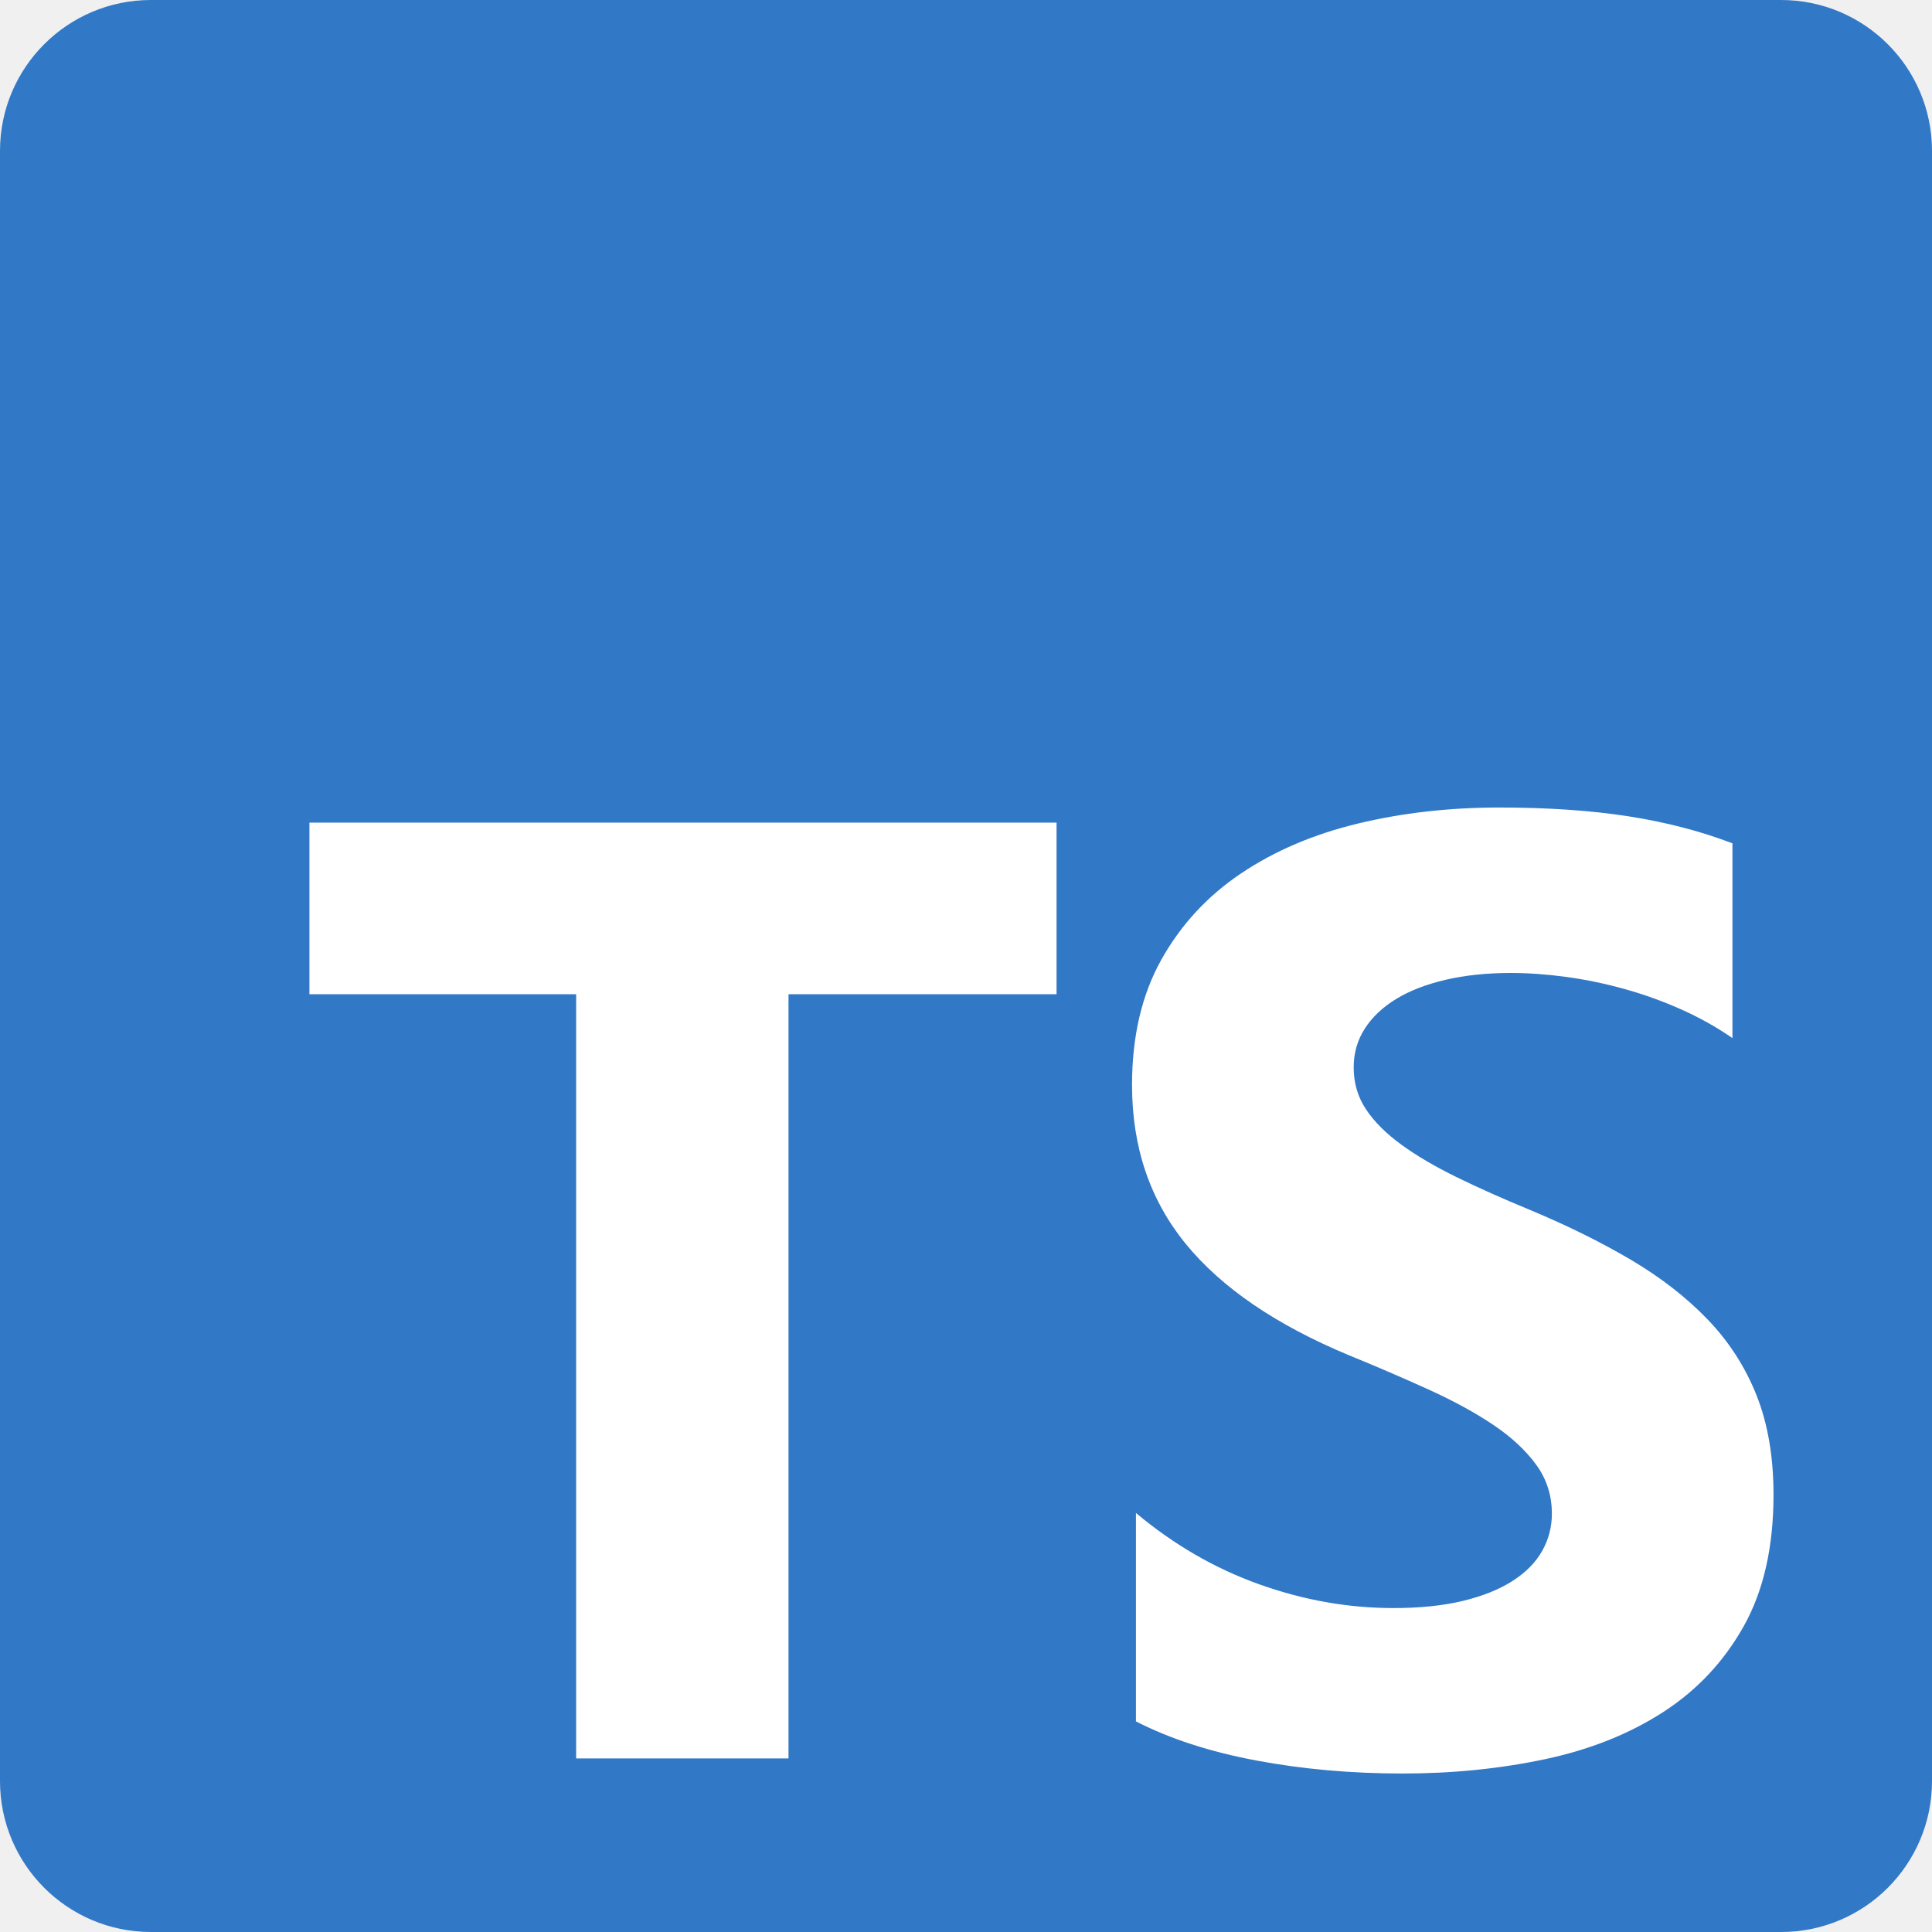
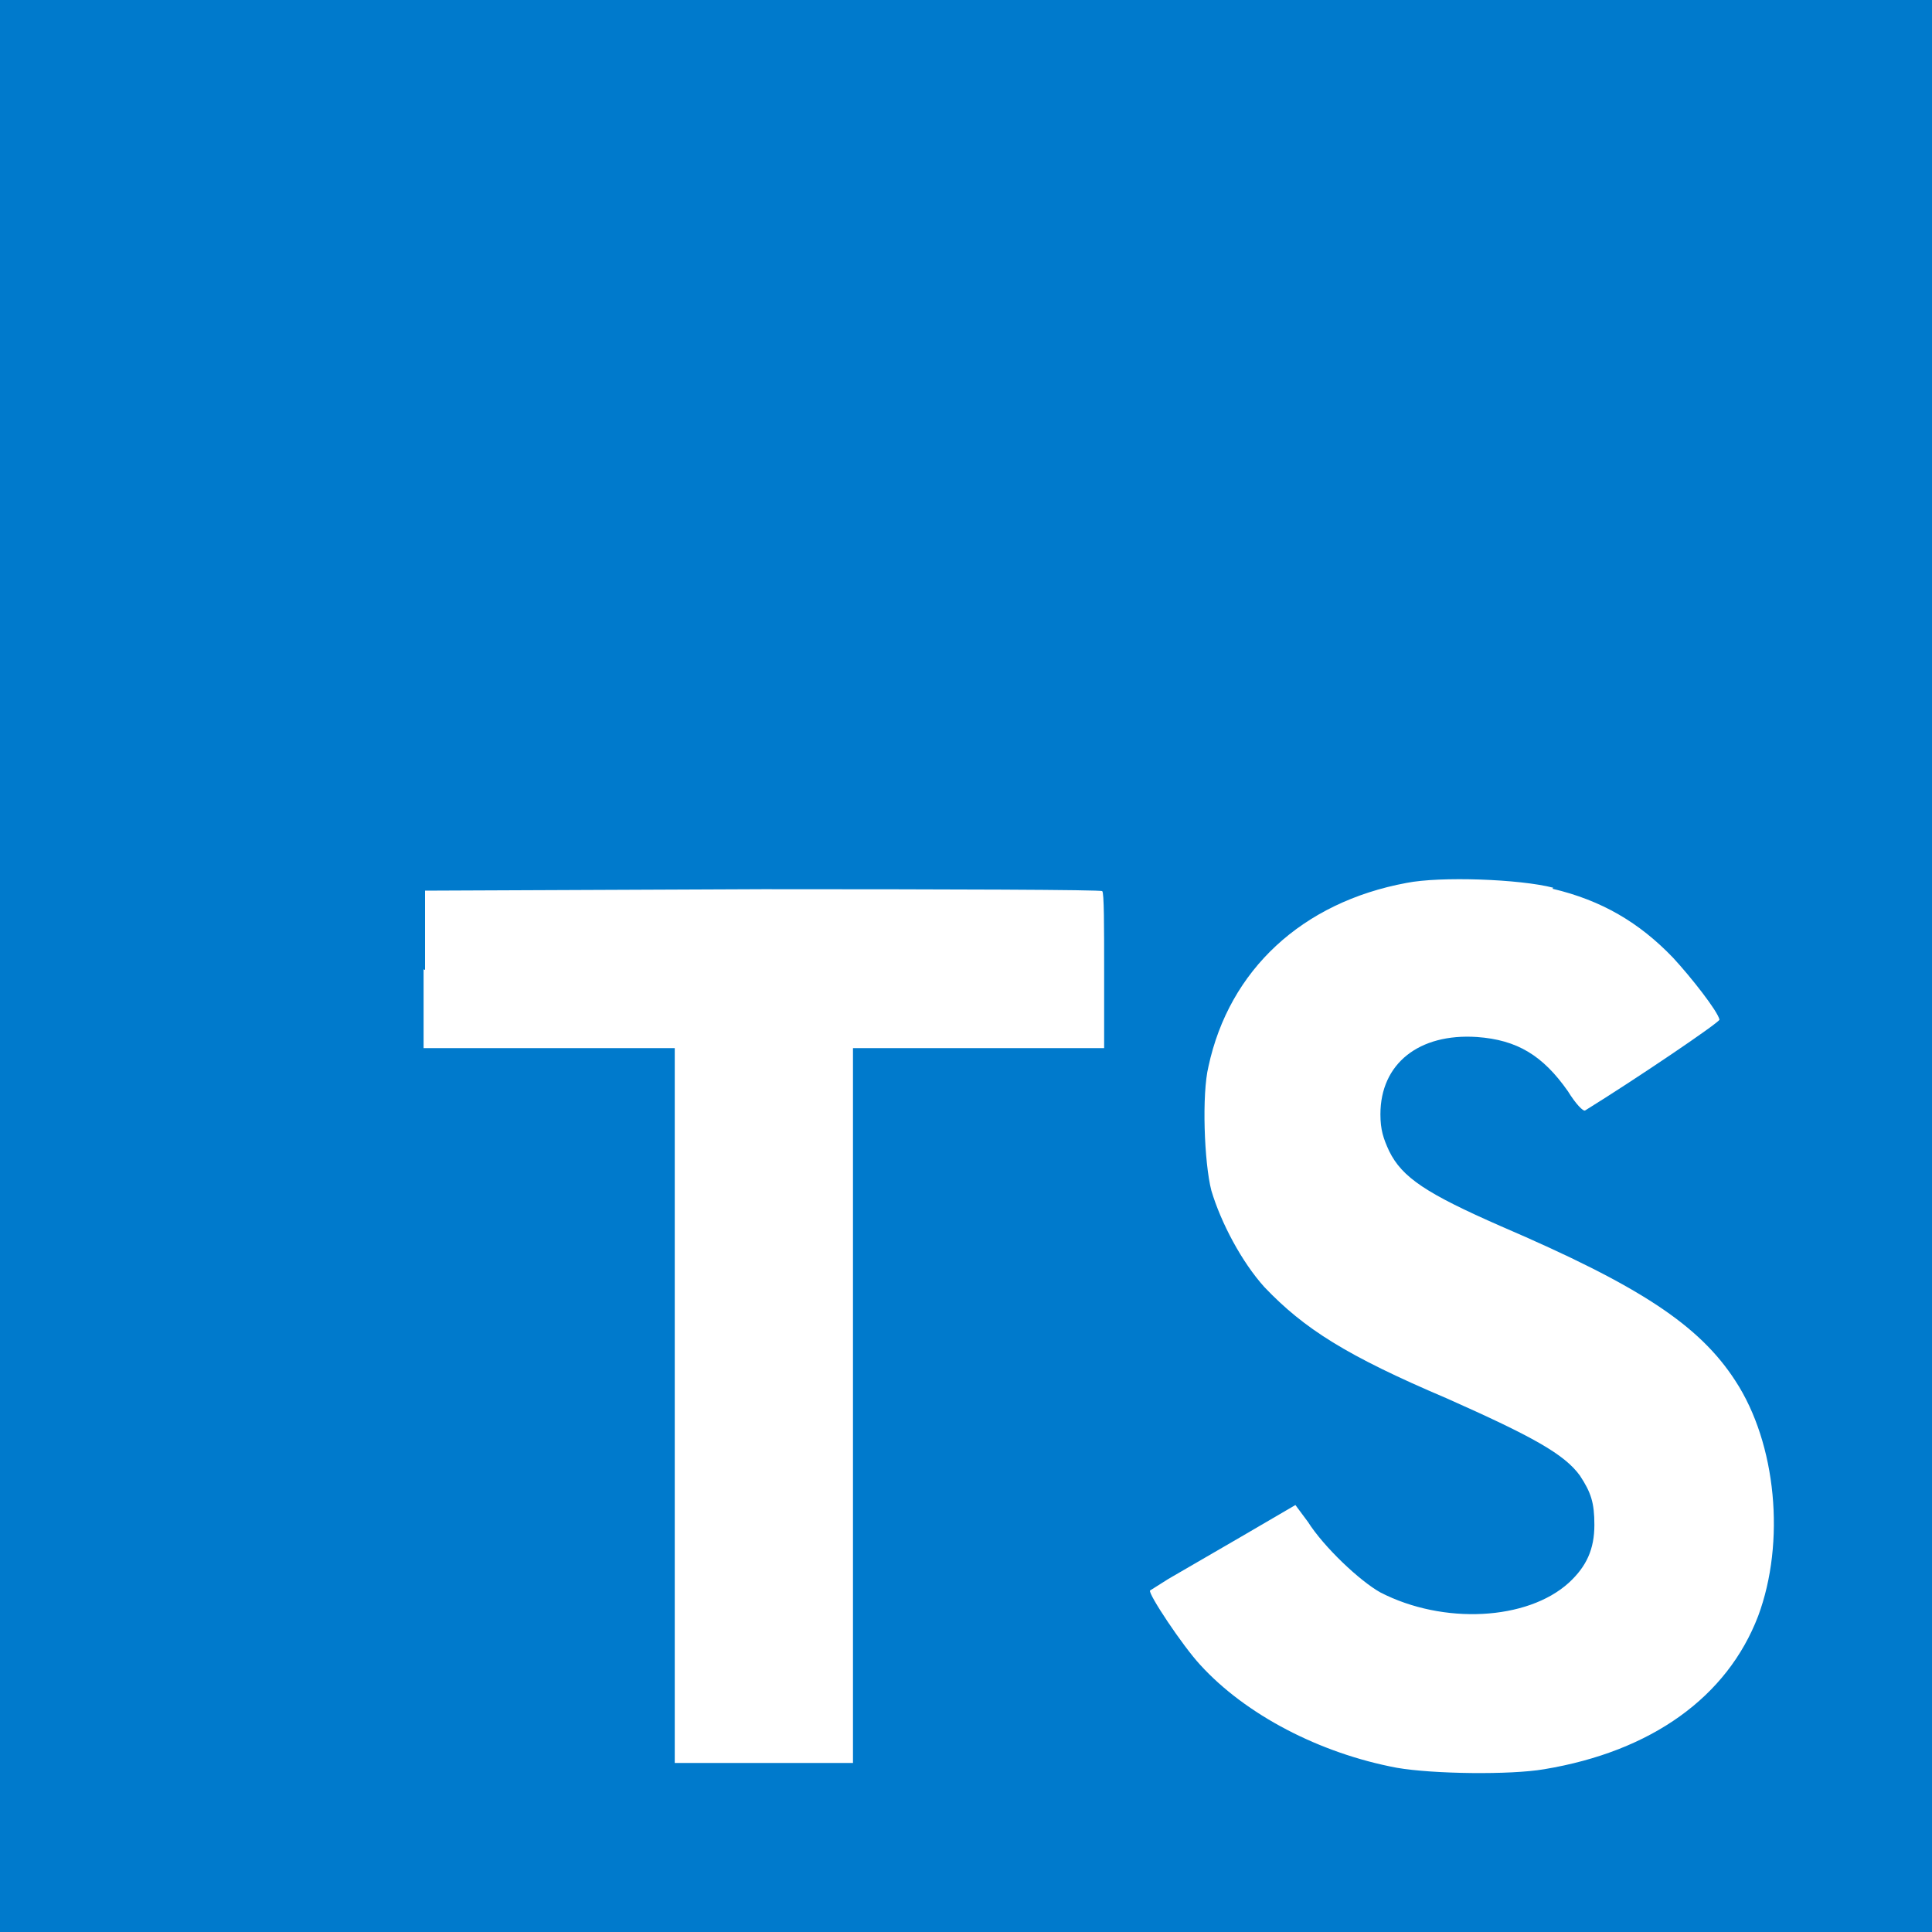
- <svg xmlns="http://www.w3.org/2000/svg" viewBox="0 0 256 256" width="256" height="256" preserveAspectRatio="xMidYMid">
-   <path d="M20 0h216c11.046 0 20 8.954 20 20v216c0 11.046-8.954 20-20 20H20c-11.046 0-20-8.954-20-20V20C0 8.954 8.954 0 20 0Z" fill="#3178C6" />
-   <path d="M150.518 200.475v27.62c4.492 2.302 9.805 4.028 15.938 5.179 6.133 1.151 12.597 1.726 19.393 1.726 6.622 0 12.914-.633 18.874-1.899 5.96-1.266 11.187-3.352 15.678-6.257 4.492-2.906 8.048-6.704 10.669-11.394 2.62-4.689 3.93-10.486 3.93-17.391 0-5.006-.749-9.394-2.246-13.163a30.748 30.748 0 0 0-6.479-10.055c-2.821-2.935-6.205-5.567-10.149-7.898-3.945-2.33-8.394-4.531-13.347-6.602-3.628-1.497-6.881-2.949-9.761-4.359-2.879-1.41-5.327-2.848-7.342-4.316-2.016-1.467-3.571-3.021-4.665-4.661-1.094-1.64-1.641-3.495-1.641-5.567 0-1.899.489-3.61 1.468-5.135s2.362-2.834 4.147-3.927c1.785-1.094 3.973-1.942 6.565-2.547 2.591-.604 5.471-.906 8.638-.906 2.304 0 4.737.173 7.299.518 2.563.345 5.14.877 7.732 1.597a53.669 53.669 0 0 1 7.558 2.719 41.7 41.7 0 0 1 6.781 3.797v-25.807c-4.204-1.611-8.797-2.805-13.778-3.582-4.981-.777-10.697-1.165-17.147-1.165-6.565 0-12.784.705-18.658 2.115-5.874 1.409-11.043 3.61-15.506 6.602-4.463 2.993-7.99 6.805-10.582 11.437-2.591 4.632-3.887 10.17-3.887 16.615 0 8.228 2.375 15.248 7.127 21.06 4.751 5.811 11.963 10.731 21.638 14.759a291.458 291.458 0 0 1 10.625 4.575c3.283 1.496 6.119 3.049 8.509 4.66 2.39 1.611 4.276 3.366 5.658 5.265 1.382 1.899 2.073 4.057 2.073 6.474a9.901 9.901 0 0 1-1.296 4.963c-.863 1.524-2.174 2.848-3.93 3.97-1.756 1.122-3.945 1.999-6.565 2.632-2.62.633-5.687.95-9.2.95-5.989 0-11.92-1.05-17.794-3.151-5.875-2.1-11.317-5.25-16.327-9.451Zm-46.036-68.733H140V109H41v22.742h35.345V233h28.137V131.742Z" fill="#FFF" />
+ <svg xmlns="http://www.w3.org/2000/svg" width="800px" height="800px" viewBox="0 0 400 400" id="Layer_1">
+   <style>.st0{fill:#007acc}.st1{fill:#fff}</style>
+   <path class="st0" d="M0 200V0h400v400H0" />
+   <path class="st1" d="M87.7 200.7V217h52v148h36.9V217h52v-16c0-9 0-16.3-.4-16.5 0-.3-31.7-.4-70.2-.4l-70 .3v16.4l-.3-.1zM321.4 184c10.2 2.4 18 7 25 14.3 3.7 4 9.2 11 9.6 12.8 0 .6-17.3 12.3-27.8 18.8-.4.3-2-1.4-3.6-4-5.2-7.4-10.5-10.6-18.8-11.2-12-.8-20 5.5-20 16 0 3.2.6 5 1.8 7.6 2.7 5.5 7.7 8.8 23.2 15.6 28.6 12.3 41 20.4 48.5 32 8.5 13 10.4 33.4 4.7 48.7-6.4 16.7-22 28-44.3 31.7-7 1.2-23 1-30.5-.3-16-3-31.3-11-40.7-21.3-3.7-4-10.8-14.7-10.4-15.4l3.8-2.4 15-8.7 11.3-6.6 2.6 3.5c3.3 5.2 10.7 12.2 15 14.6 13 6.7 30.4 5.8 39-2 3.7-3.4 5.3-7 5.3-12 0-4.6-.7-6.7-3-10.2-3.2-4.4-9.6-8-27.6-16-20.7-8.8-29.5-14.4-37.7-23-4.7-5.2-9-13.3-11-20-1.5-5.8-2-20-.6-25.7 4.3-20 19.4-34 41-38 7-1.4 23.5-.8 30.4 1l-.2.2z" />
</svg>
